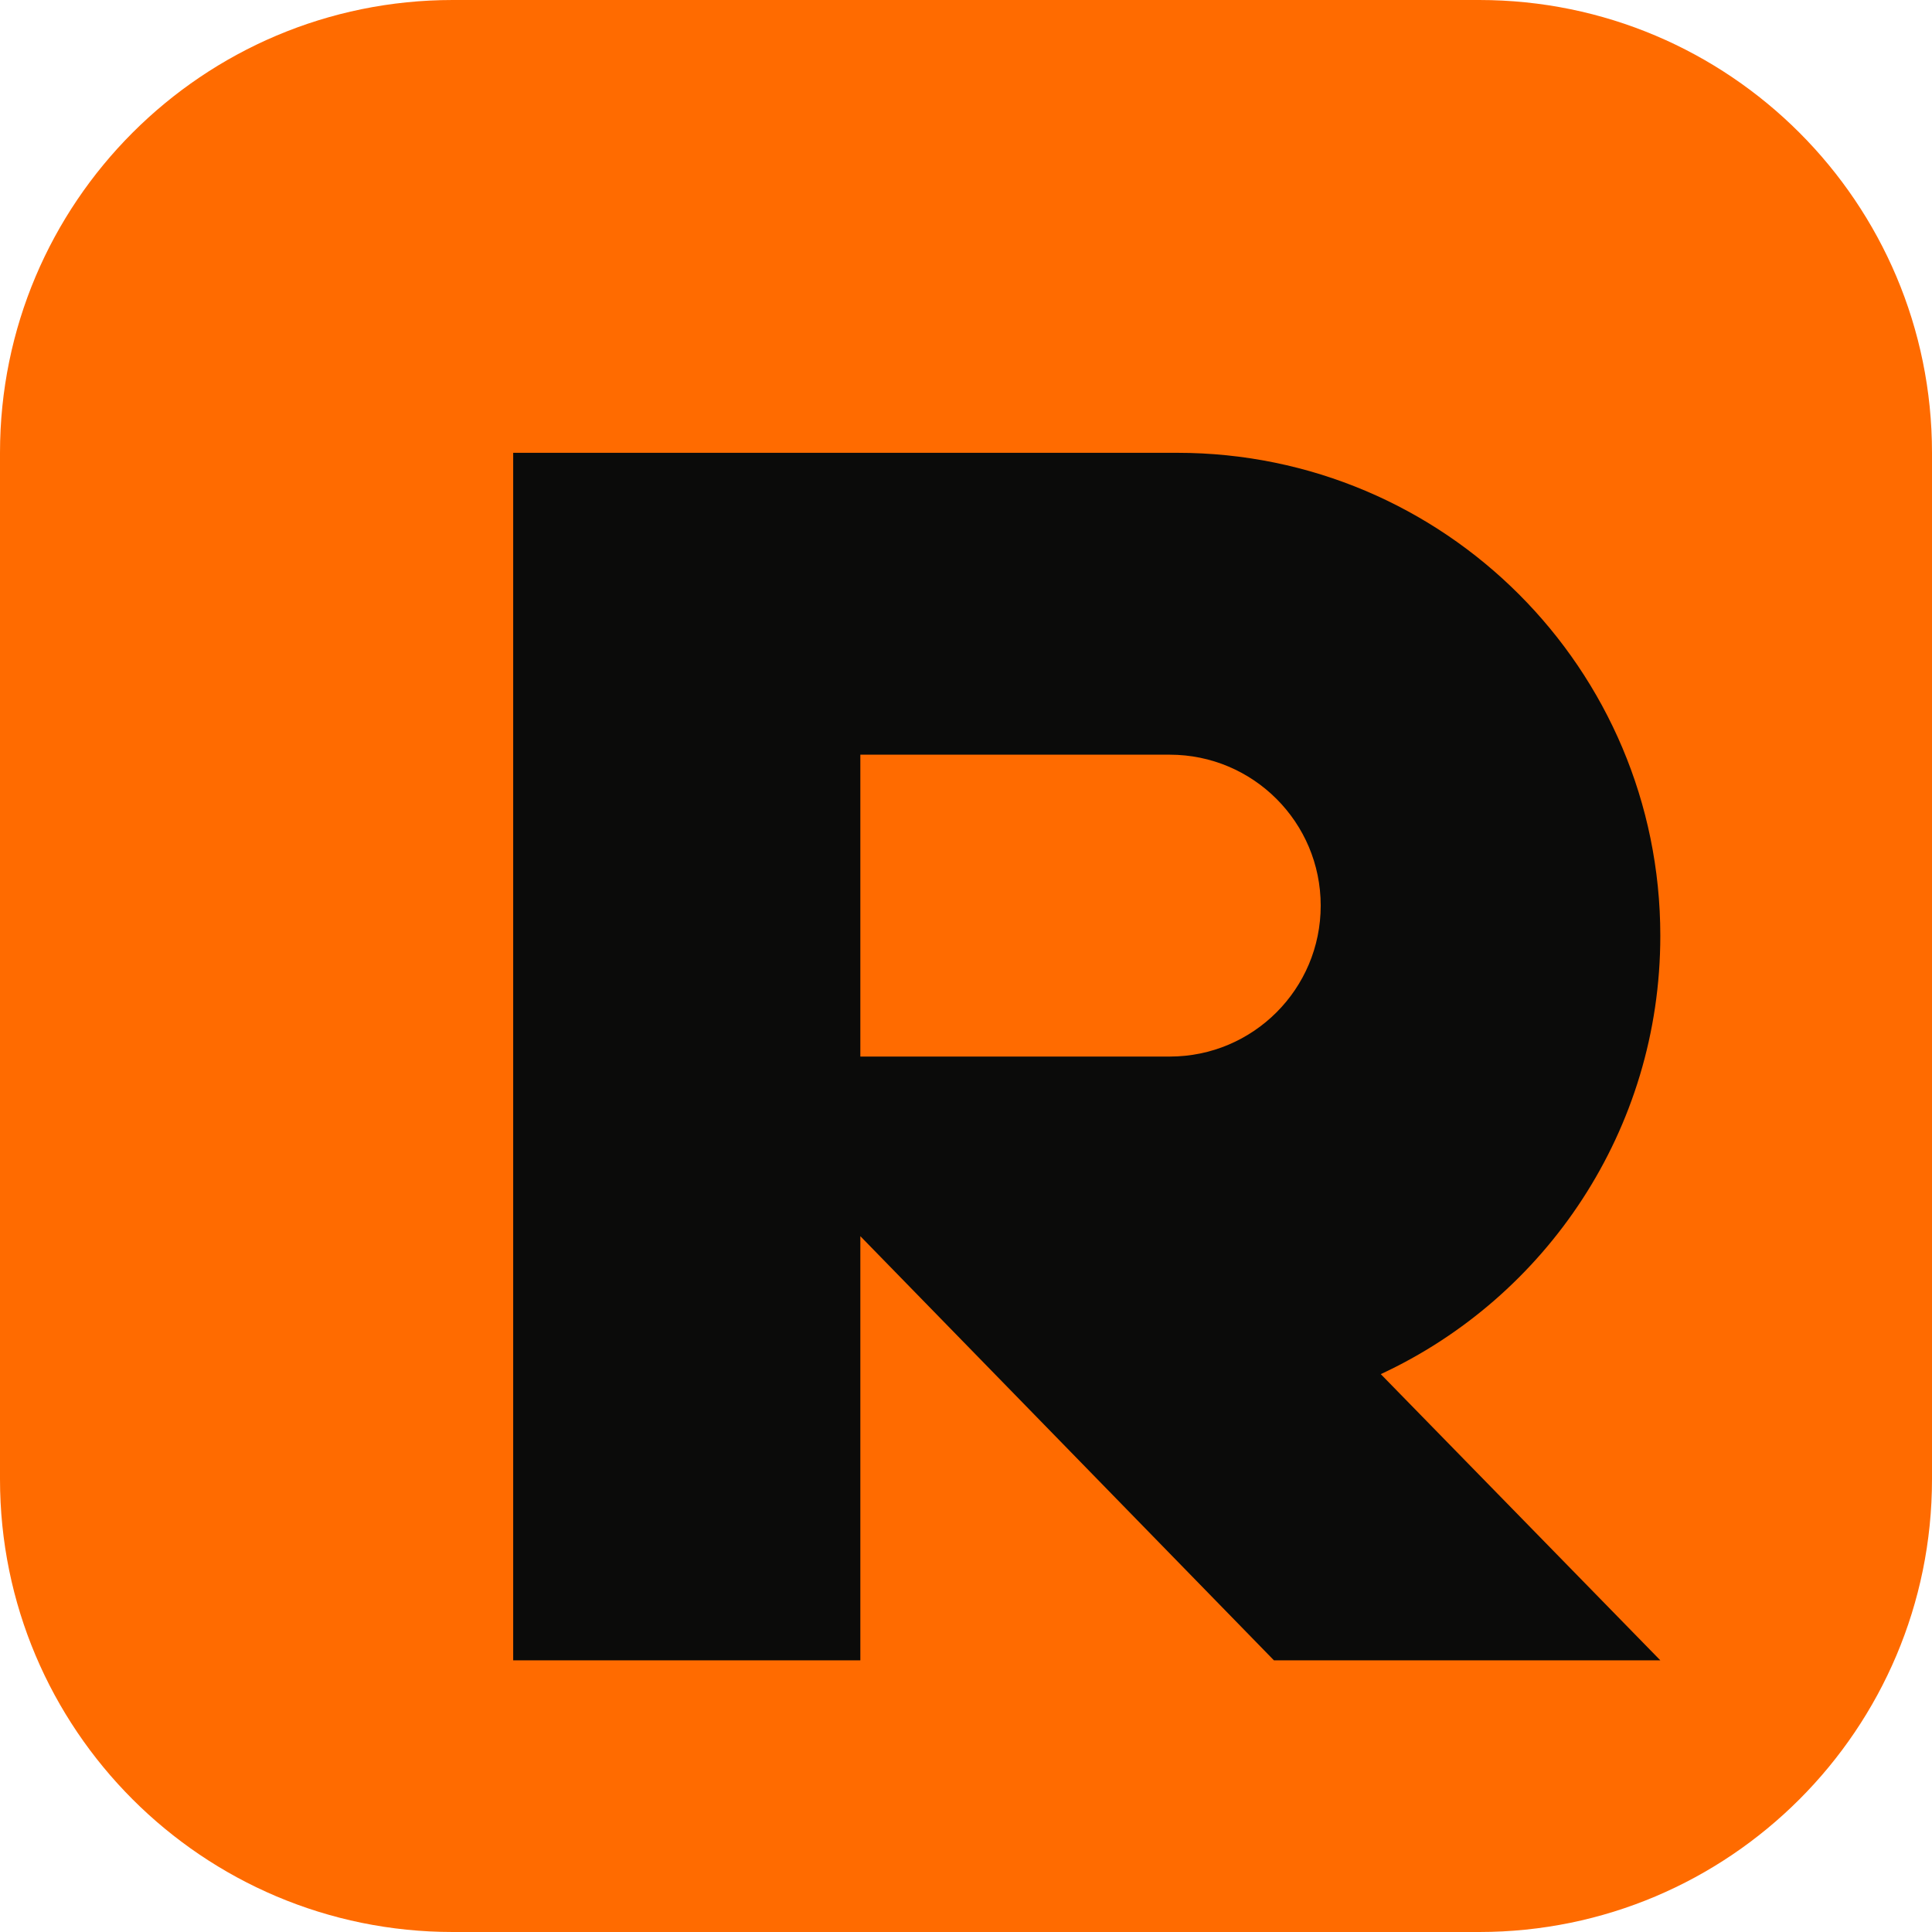
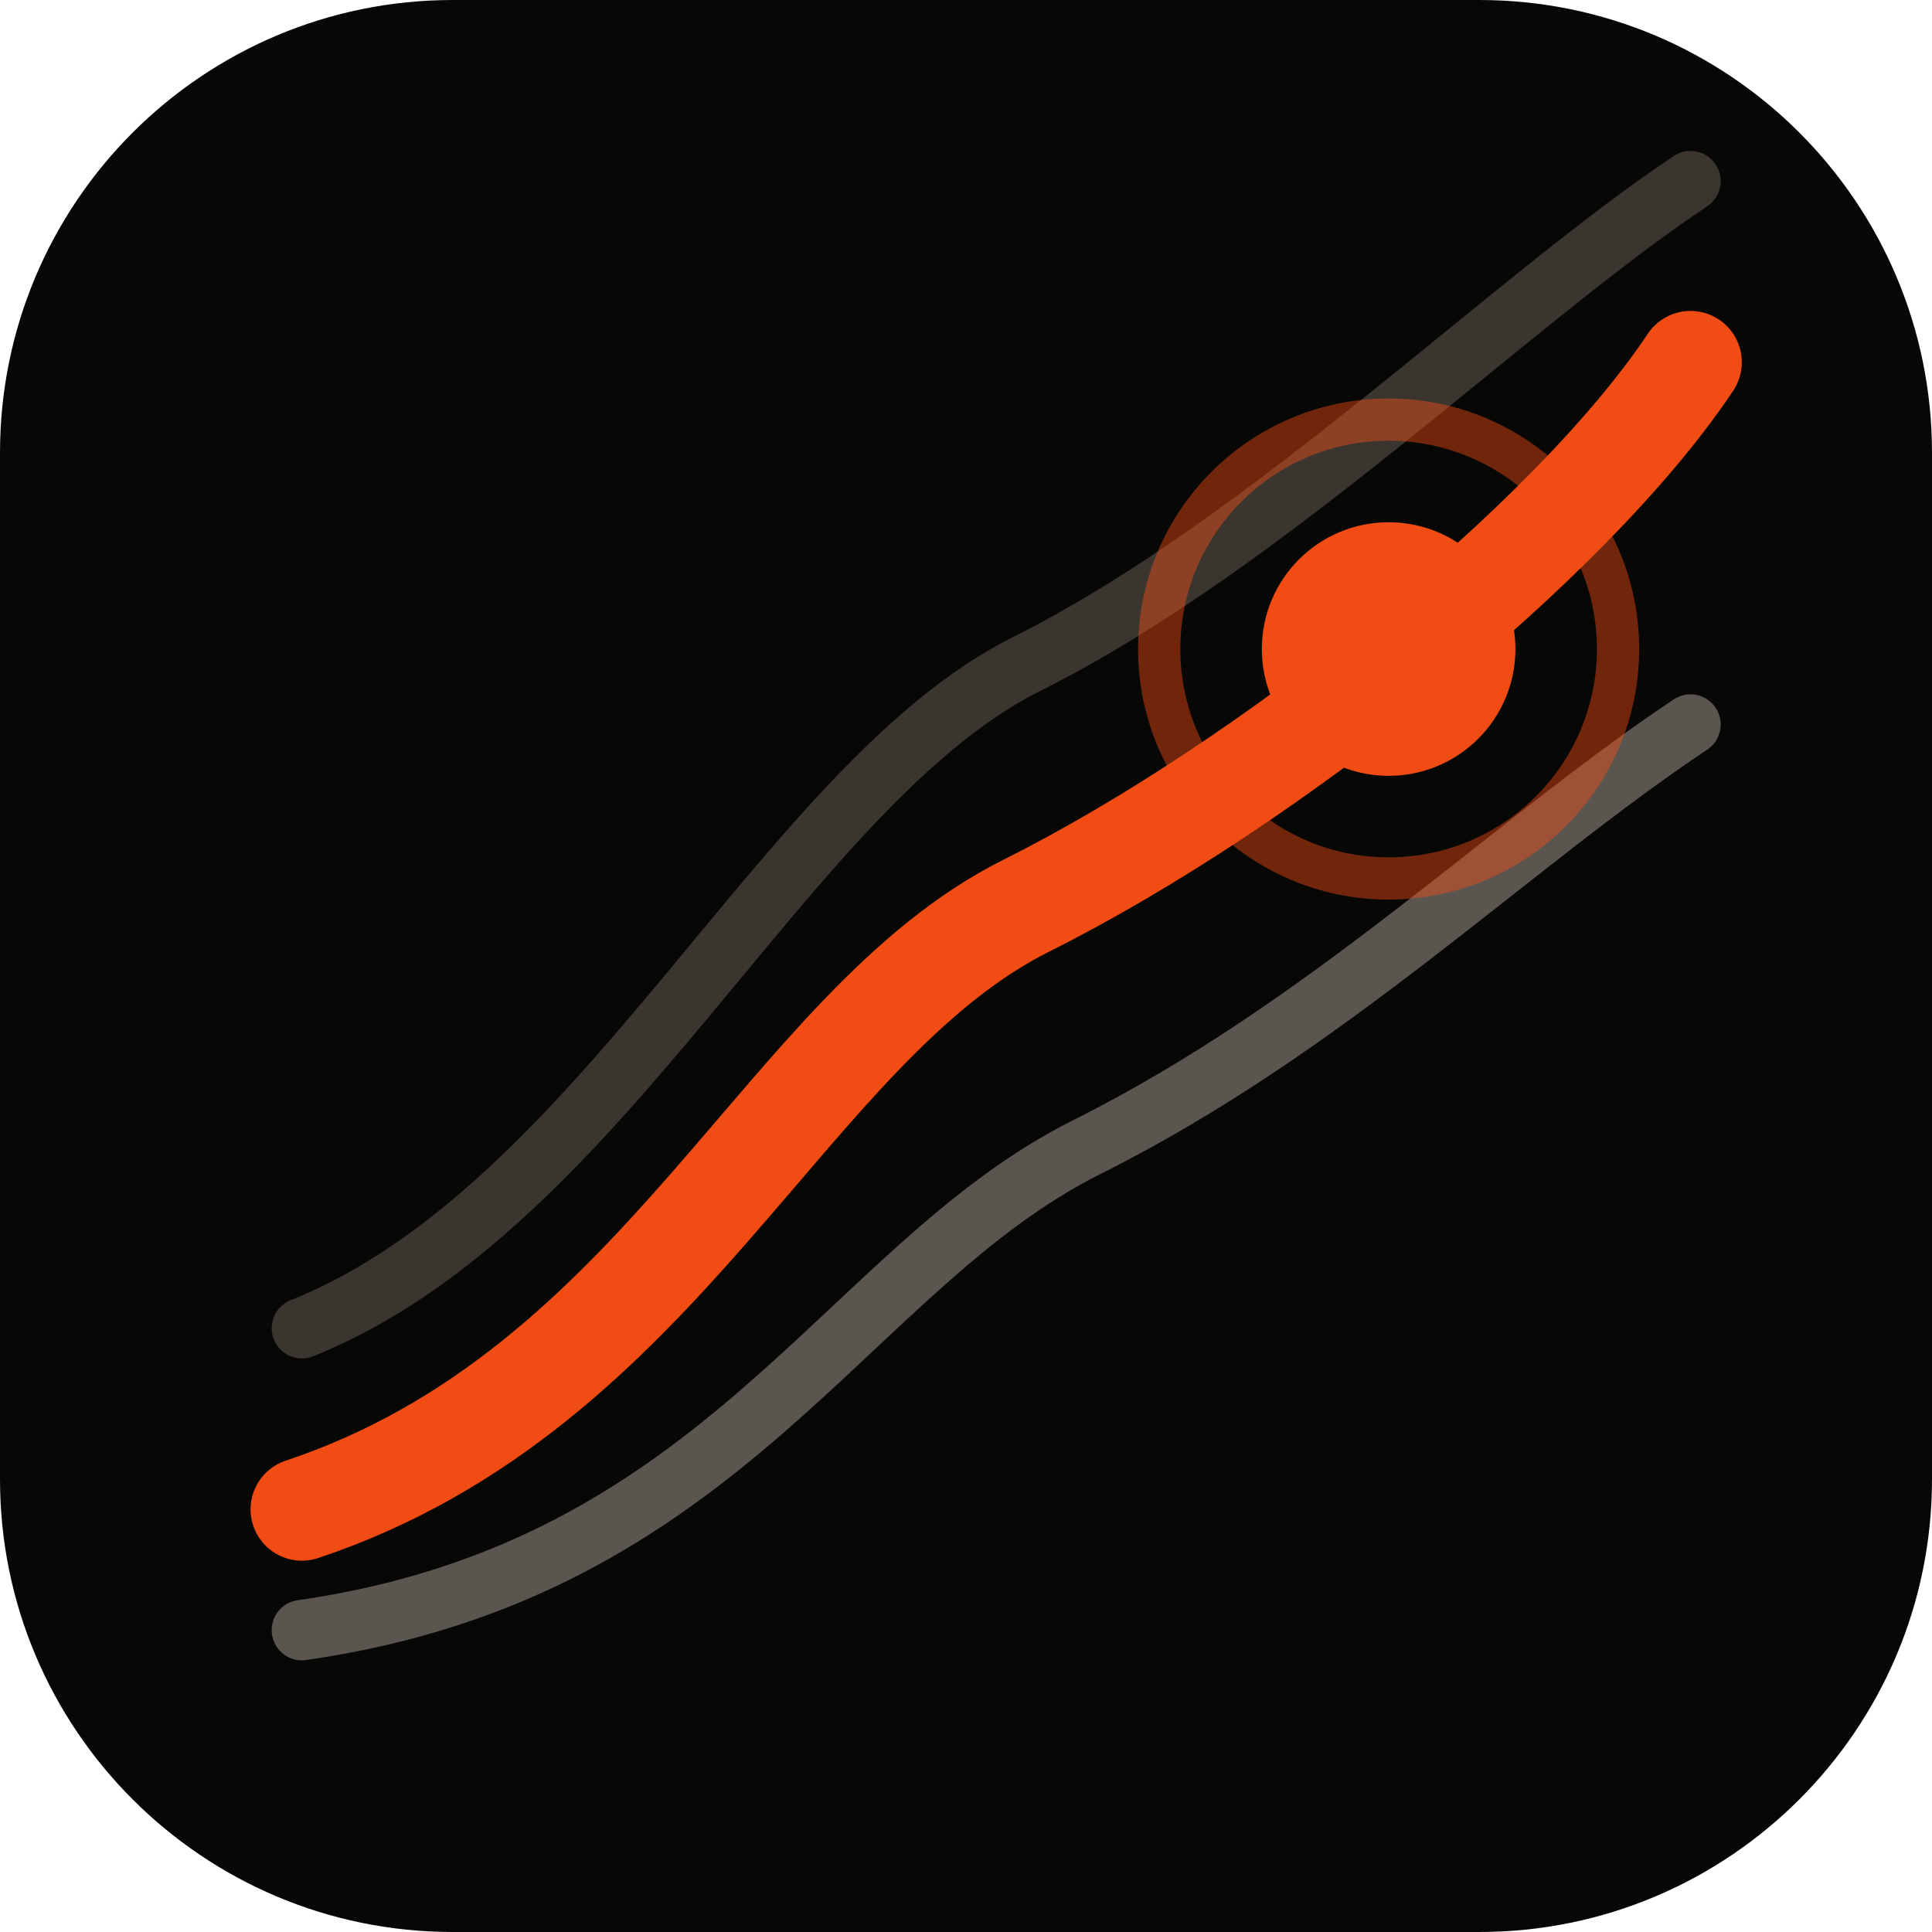
<svg xmlns="http://www.w3.org/2000/svg" viewBox="0 0 64 64">
-   <rect width="64" height="64" rx="15" fill="#ff6b00" />
-   <path fill="#0b0b0a" fill-rule="evenodd" d="M17 15h22c8.84 0 16 7.16 16 16 0 6.43-3.79 11.98-9.26 14.52L55 55H42.2L28.5 40.95V55H17V15Zm11.5 10v10h10.25a5 5 0 0 0 0-10H28.5Z" />
+   <rect width="64" height="64" rx="15" fill="#070706" />
+   <g fill="none" stroke-linecap="round">
+     <path d="M10 50 C22 46 26 34 34 30 S52 18 56 12" stroke="#f14c13" stroke-width="3.4" />
+     <path d="M10 54 C24 52 28 42 36 38 S50 28 56 24" stroke="#5a554e" stroke-width="2" />
+     <path d="M10 44 C20 40 26 26 34 22 S50 10 56 6" stroke="#3a362f" stroke-width="2" />
+     <circle cx="46" cy="21.5" r="4.2" fill="#f14c13" stroke="none" />
+     <circle cx="46" cy="21.5" r="7.6" stroke="#f14c13" stroke-width="1.4" opacity=".45" />
+   </g>
</svg>
